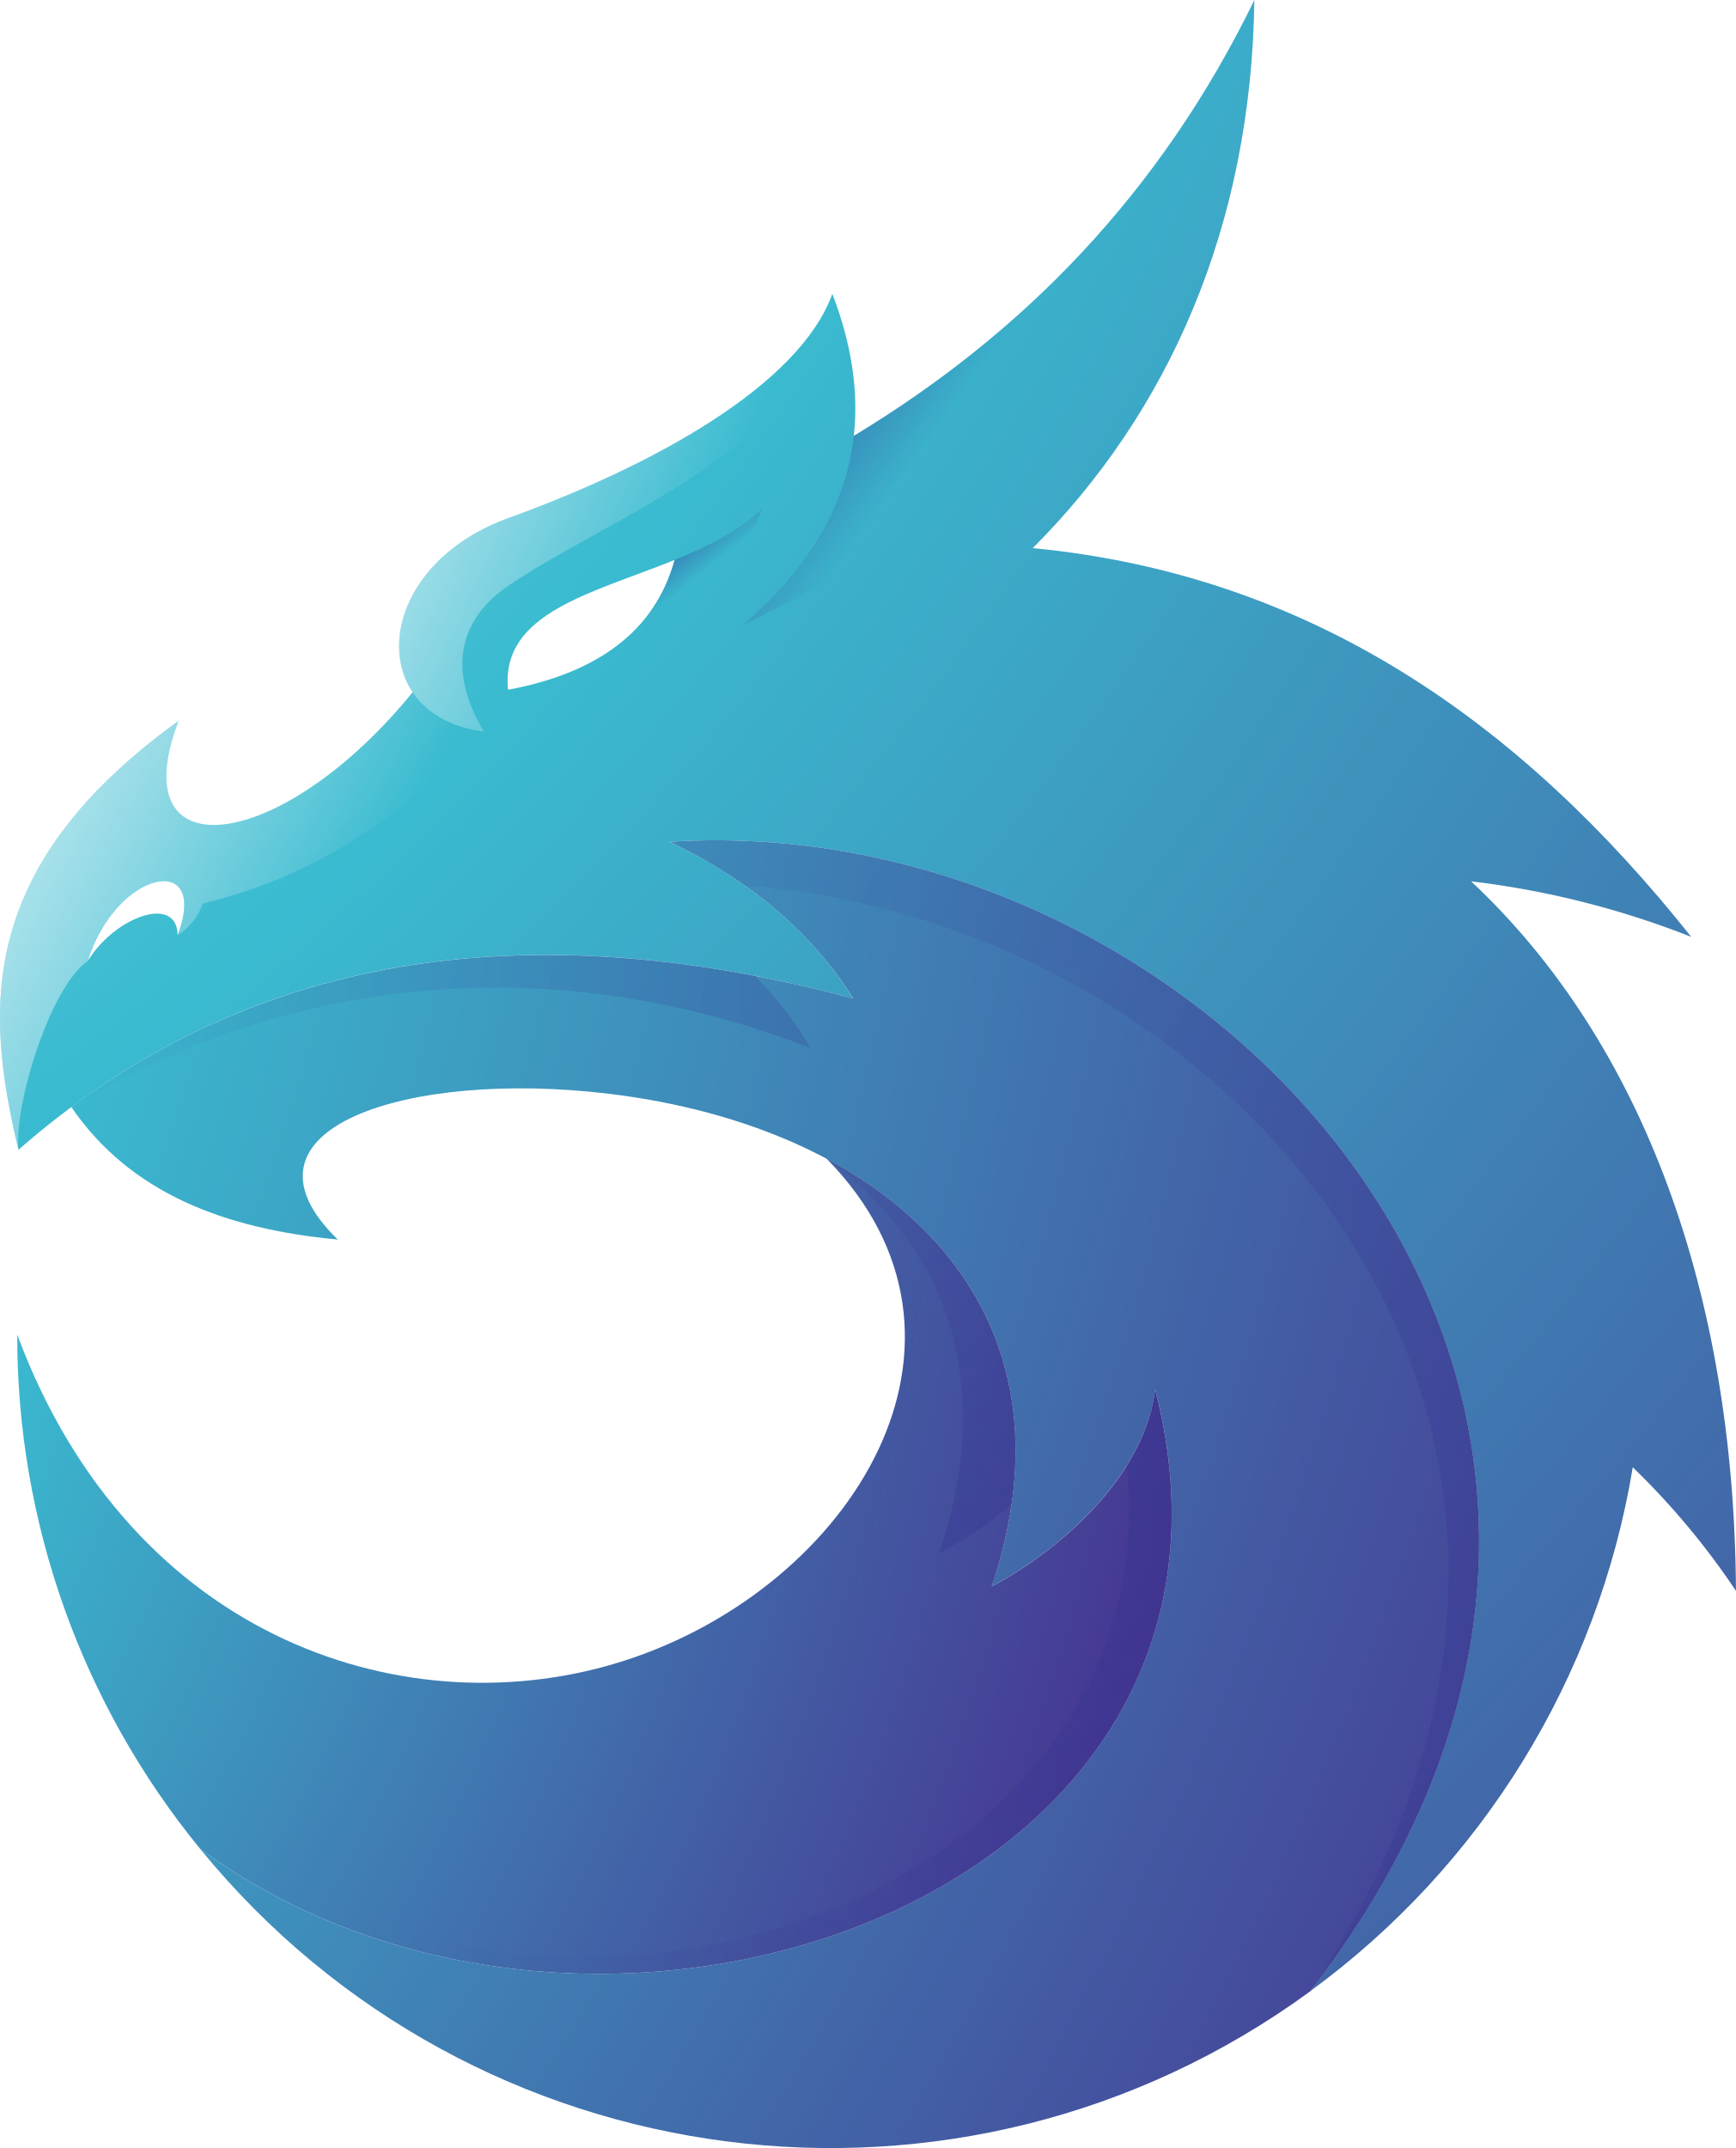
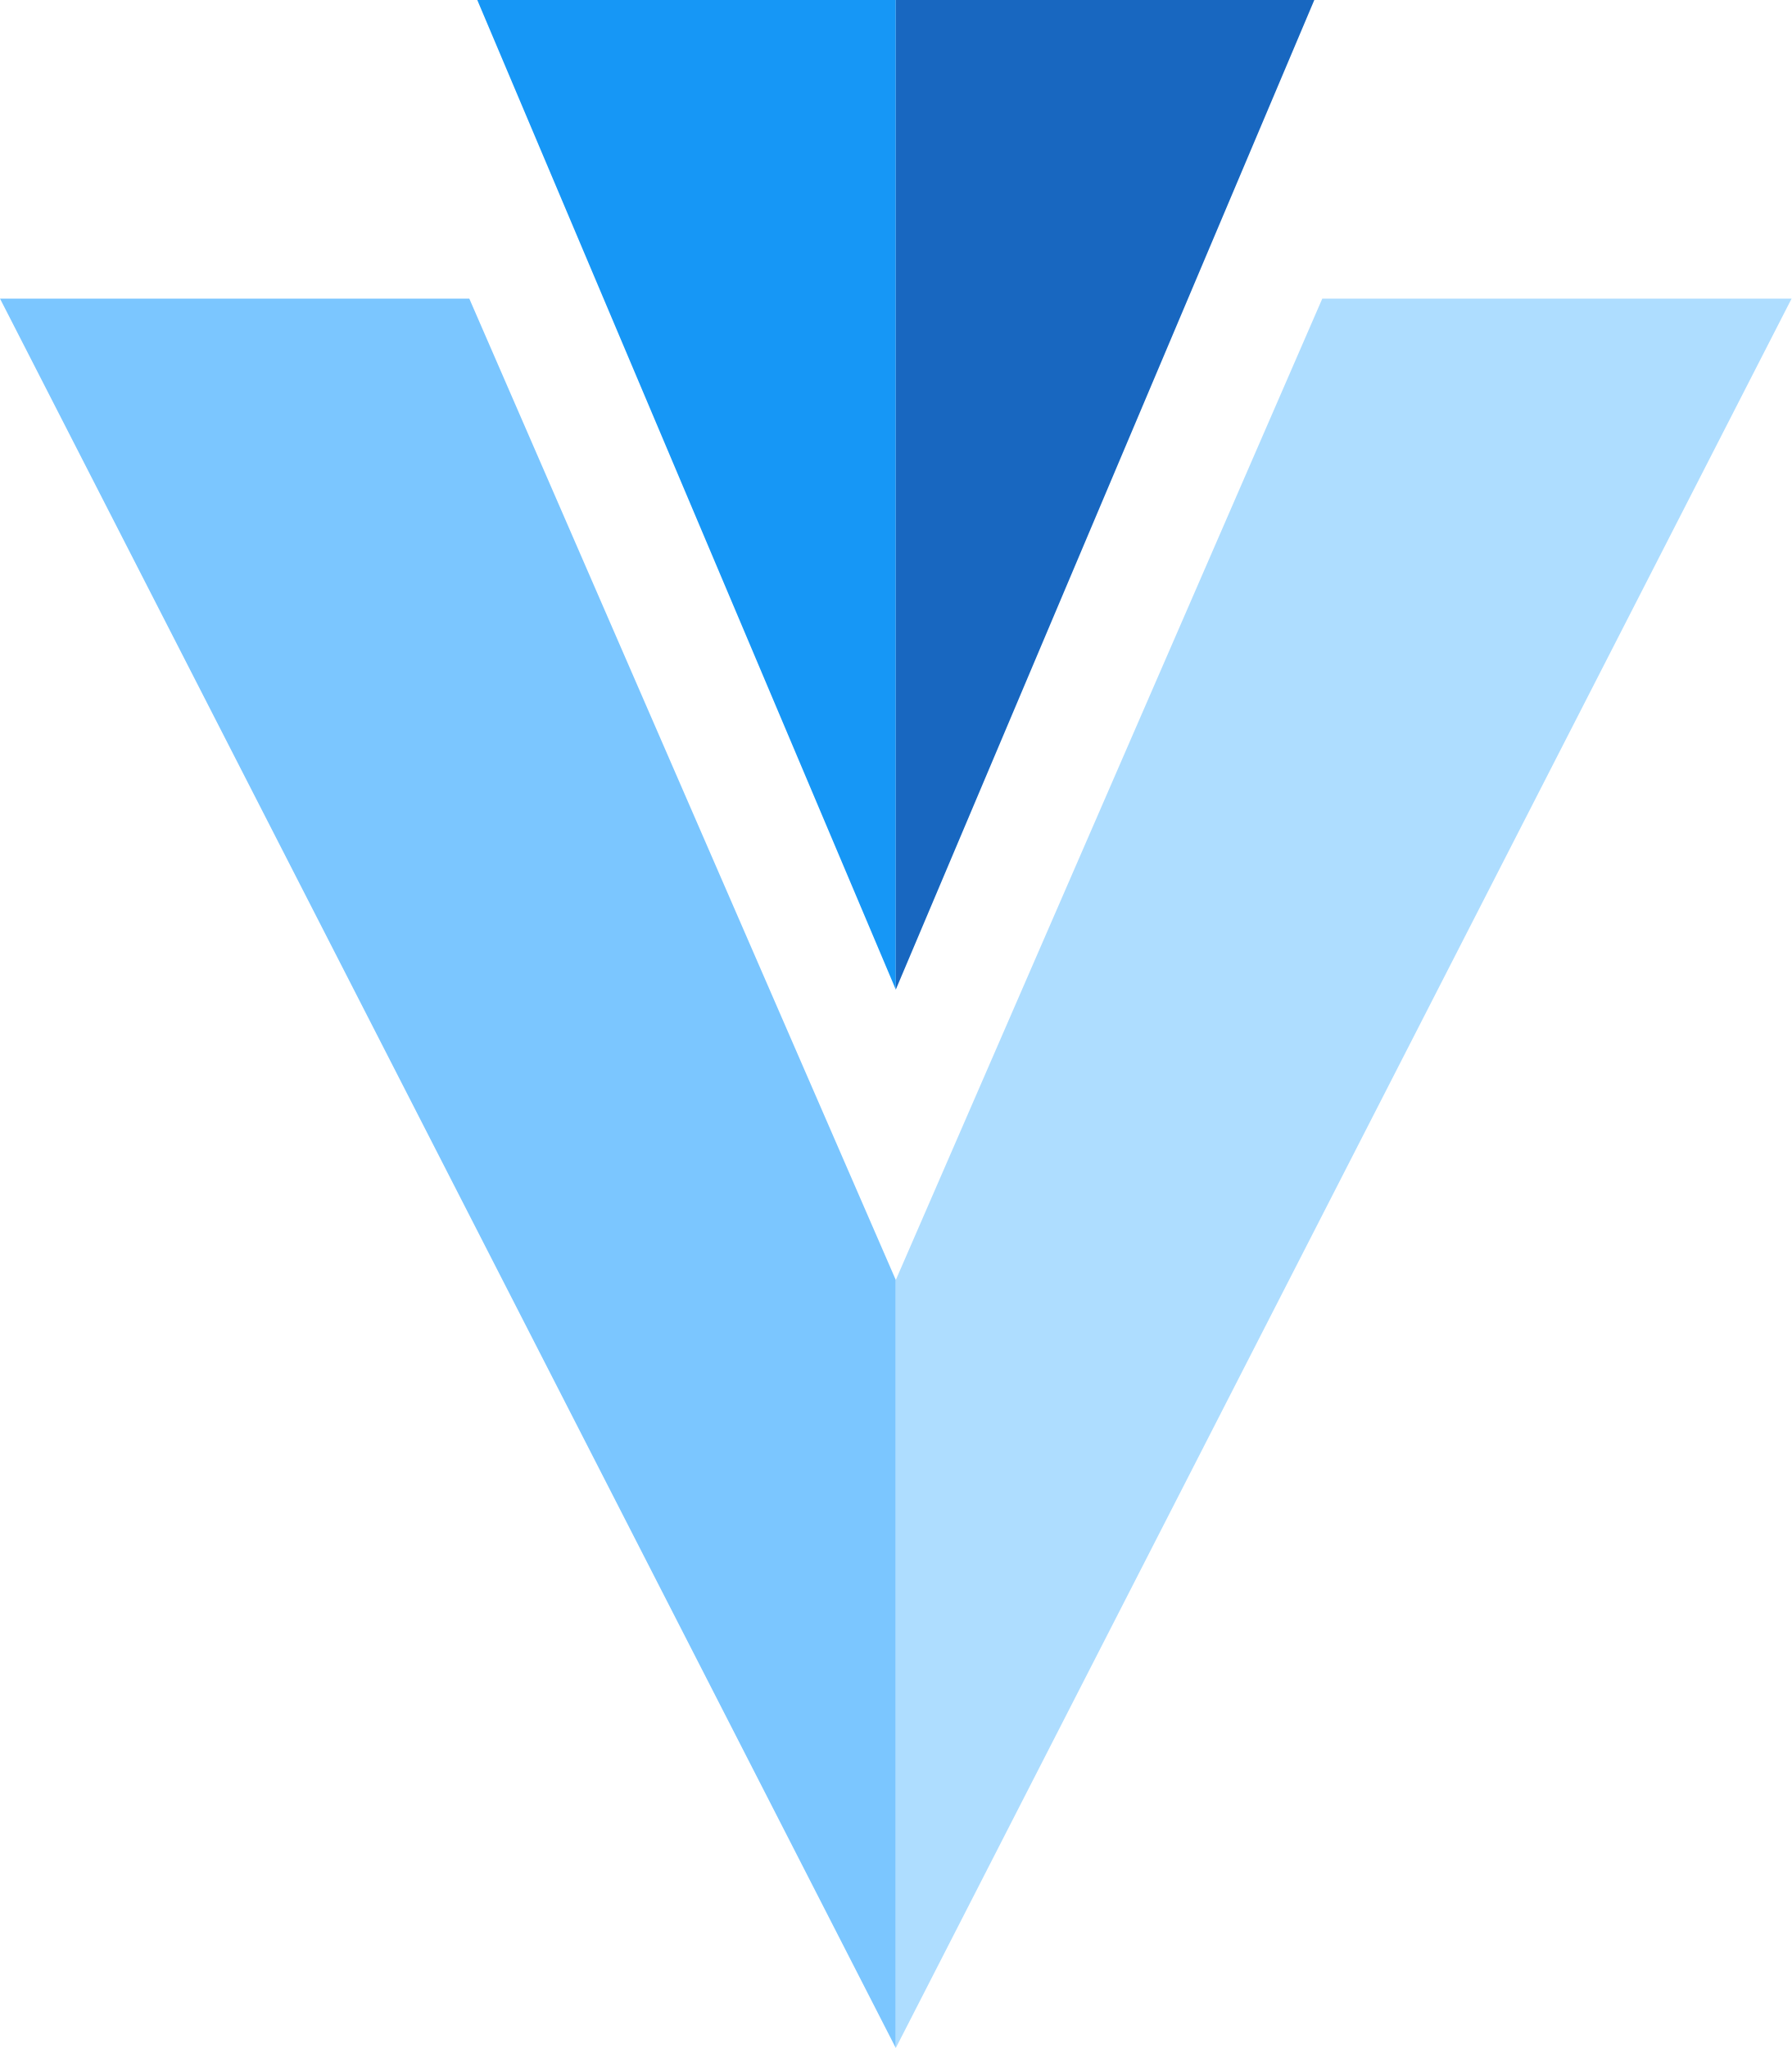
- <svg xmlns="http://www.w3.org/2000/svg" xmlns:xlink="http://www.w3.org/1999/xlink" viewBox="0 0 413.87 512">
+ <svg xmlns="http://www.w3.org/2000/svg" id="Layer_1" data-name="Layer 1" viewBox="0 0 87.5 100">
  <defs>
-     <style>.cls-1,.cls-10,.cls-11,.cls-2,.cls-3,.cls-4,.cls-5,.cls-6,.cls-7,.cls-8,.cls-9{fill-rule:evenodd;}.cls-1{fill:url(#radial-gradient);}.cls-2{fill:url(#linear-gradient);}.cls-3{fill:url(#linear-gradient-2);}.cls-4{fill:url(#linear-gradient-3);}.cls-5{fill:url(#linear-gradient-4);}.cls-6{fill:url(#radial-gradient-2);}.cls-7{fill:url(#linear-gradient-5);}.cls-8{fill:url(#linear-gradient-6);}.cls-9{fill:url(#radial-gradient-3);}.cls-10{fill:url(#linear-gradient-7);}.cls-11{fill:url(#linear-gradient-8);}</style>
-     <radialGradient id="radial-gradient" cx="-376.56" cy="-289.15" r="1346.08" gradientUnits="userSpaceOnUse">
-       <stop offset="0" stop-color="#fff" />
-       <stop offset="0.5" stop-color="#3abbd0" />
-       <stop offset="1" stop-color="#491d86" />
-     </radialGradient>
-     <linearGradient id="linear-gradient" x1="195.37" y1="42.79" x2="242.06" y2="77.38" gradientUnits="userSpaceOnUse">
-       <stop offset="0" stop-color="#323390" />
-       <stop offset="1" stop-color="#323390" stop-opacity="0" />
-     </linearGradient>
-     <linearGradient id="linear-gradient-2" x1="151.07" y1="124.41" x2="163.52" y2="139.83" xlink:href="#linear-gradient" />
-     <linearGradient id="linear-gradient-3" x1="-50.11" y1="170.46" x2="79.82" y2="233.26" gradientUnits="userSpaceOnUse">
-       <stop offset="0" stop-color="#fff" />
-       <stop offset="1" stop-color="#fff" stop-opacity="0" />
-     </linearGradient>
-     <linearGradient id="linear-gradient-4" x1="48.84" y1="76.15" x2="169.03" y2="128.12" xlink:href="#linear-gradient-3" />
-     <radialGradient id="radial-gradient-2" cx="-464.27" cy="95.22" r="1003.26" xlink:href="#radial-gradient" />
-     <linearGradient id="linear-gradient-5" x1="781.94" y1="245.74" x2="12" y2="245.74" xlink:href="#linear-gradient" />
-     <linearGradient id="linear-gradient-6" x1="1062.11" y1="764.83" x2="63.84" y2="229.96" xlink:href="#linear-gradient" />
-     <radialGradient id="radial-gradient-3" cx="-323.51" cy="221.9" r="673.81" xlink:href="#radial-gradient" />
-     <linearGradient id="linear-gradient-7" x1="404.22" y1="532.57" x2="162.78" y2="266.23" xlink:href="#linear-gradient" />
-     <linearGradient id="linear-gradient-8" x1="529.52" y1="101.54" x2="104.01" y2="475.08" xlink:href="#linear-gradient" />
+     <style>.cls-1{fill:#1697f6;}.cls-2{fill:#7bc6ff;}.cls-3{fill:#1867c0;}.cls-4{fill:#aeddff;}</style>
  </defs>
-   <g id="Layer_2" data-name="Layer 2">
-     <g id="Layer_1-2" data-name="Layer 1">
-       <path class="cls-1" d="M350.74,210.07a210.93,210.93,0,0,1,52.49,13.24c-40.77-51.27-90.74-86.29-157-92.66C278.5,98.37,298.35,54.1,299.07,0,276.71,45.93,244,79.47,203.57,103.89q1.76-16-5.12-33.85c-7.95,22-43.28,41.17-77.18,53.42C97.7,132,90.12,152.65,98.38,165c-31.57,38.79-69.64,42.93-55.81,6.83C-5.38,206.43-3.72,240.28,4.41,274.05c51.81-45.35,118-57.74,199-36.05q-14.81-23.58-43.81-37.36c130.74-8.39,261.12,134.42,152.69,274.05a193.8,193.8,0,0,0,77-124.95,180.37,180.37,0,0,1,24.6,29.46C413.51,308.57,391.87,248.55,350.74,210.07ZM42.35,222.91c-.09-9.79-15-4.4-21.42,6.15C27.66,207.42,50,202.7,42.35,222.91Zm78.79-58.5c-1.89-18.32,20.07-23,39.69-30.93C156.16,150.36,142.55,160.42,121.14,164.41Z" />
-       <path class="cls-2" d="M203.57,103.89c-1.84,16.43-10.55,31.47-26.4,45C237.33,120.45,278.73,76.68,299.07,0,276.71,45.93,244,79.47,203.57,103.89Z" />
-       <path class="cls-3" d="M143.63,156.28c18.32-5.65,32.1-18.54,38.07-35-5.43,5.3-13,9-20.87,12.22A37.88,37.88,0,0,1,143.63,156.28Z" />
-       <path class="cls-4" d="M98.38,165c-31.57,38.79-69.64,42.93-55.81,6.83C-5.38,206.43-3.72,240.28,4.41,274.05c-1.12-10.24,7.32-38.52,16.52-45,6.73-21.64,29.05-26.36,21.42-6.15a14.11,14.11,0,0,0,6-7.54c30.31-7.32,49.66-23.35,67-41C107.26,173.35,101.61,169.8,98.38,165Z" />
-       <path class="cls-5" d="M121.27,123.46C97.7,132,90.12,152.65,98.38,165c3.23,4.81,8.88,8.36,17,9.39-7.59-12.62-7.68-25.59,5.92-34.84,25.51-17.33,72-32.69,77.18-69.5C190.5,92,155.17,111.21,121.27,123.46Z" />
-       <path class="cls-6" d="M159.62,200.64q28.95,13.8,43.81,37.36C128.86,218.06,66.81,227,17,263.86c14.05,20.56,36.64,29.09,63.53,31.6-27.2-26.44,16.7-40.54,64.61-34.75,66.4,8,113.91,50.33,91.28,117.45,16.29-8.66,36.5-26.31,39-47C307,453.27,141.48,509.53,47.73,440.71a193.92,193.92,0,0,0,264.58,34C420.74,335.06,290.36,192.25,159.62,200.64Z" />
-       <path class="cls-7" d="M17,263.86c48.72-29.46,111.26-39.2,176.27-14.06A90.25,90.25,0,0,0,180,232.61C115.8,220.26,61.52,230.9,17,263.86Z" />
-       <path class="cls-8" d="M159.62,200.64a124.62,124.62,0,0,1,18,10.42c117.27,8.84,223.67,130.6,134.73,263.63C420.74,335.06,290.36,192.25,159.62,200.64Z" />
-       <path class="cls-9" d="M236.44,378.16c16-47.59-3.19-82.7-39.38-102,42.61,43.36,6.24,102-47.95,119.6-50.87,16.52-117.63-4.05-145-77.63A193,193,0,0,0,47.73,440.71C141.48,509.53,307,453.27,275.41,331.2,272.94,351.85,252.73,369.5,236.44,378.16Z" />
-       <path class="cls-10" d="M197.06,276.21c27.84,20.24,40.9,52.39,26.8,94.14A95.75,95.75,0,0,0,241.2,358.5C246.63,320.83,228.09,292.68,197.06,276.21Z" />
-       <path class="cls-11" d="M268.63,349.38c10,98.24-121.85,152.34-220.9,91.33C141.48,509.53,307,453.27,275.41,331.2A44.34,44.34,0,0,1,268.63,349.38Z" />
-     </g>
-   </g>
+   <polyline class="cls-1" points="43.75 0 23.31 0 43.75 48.32" />
+   <polygon class="cls-2" points="43.75 62.5 43.75 100 0 14.58 22.92 14.58 43.75 62.5" />
+   <polyline class="cls-3" points="43.75 0 64.19 0 43.75 48.32" />
+   <polygon class="cls-4" points="64.58 14.58 87.5 14.58 43.75 100 43.75 62.5 64.58 14.58" />
</svg>
